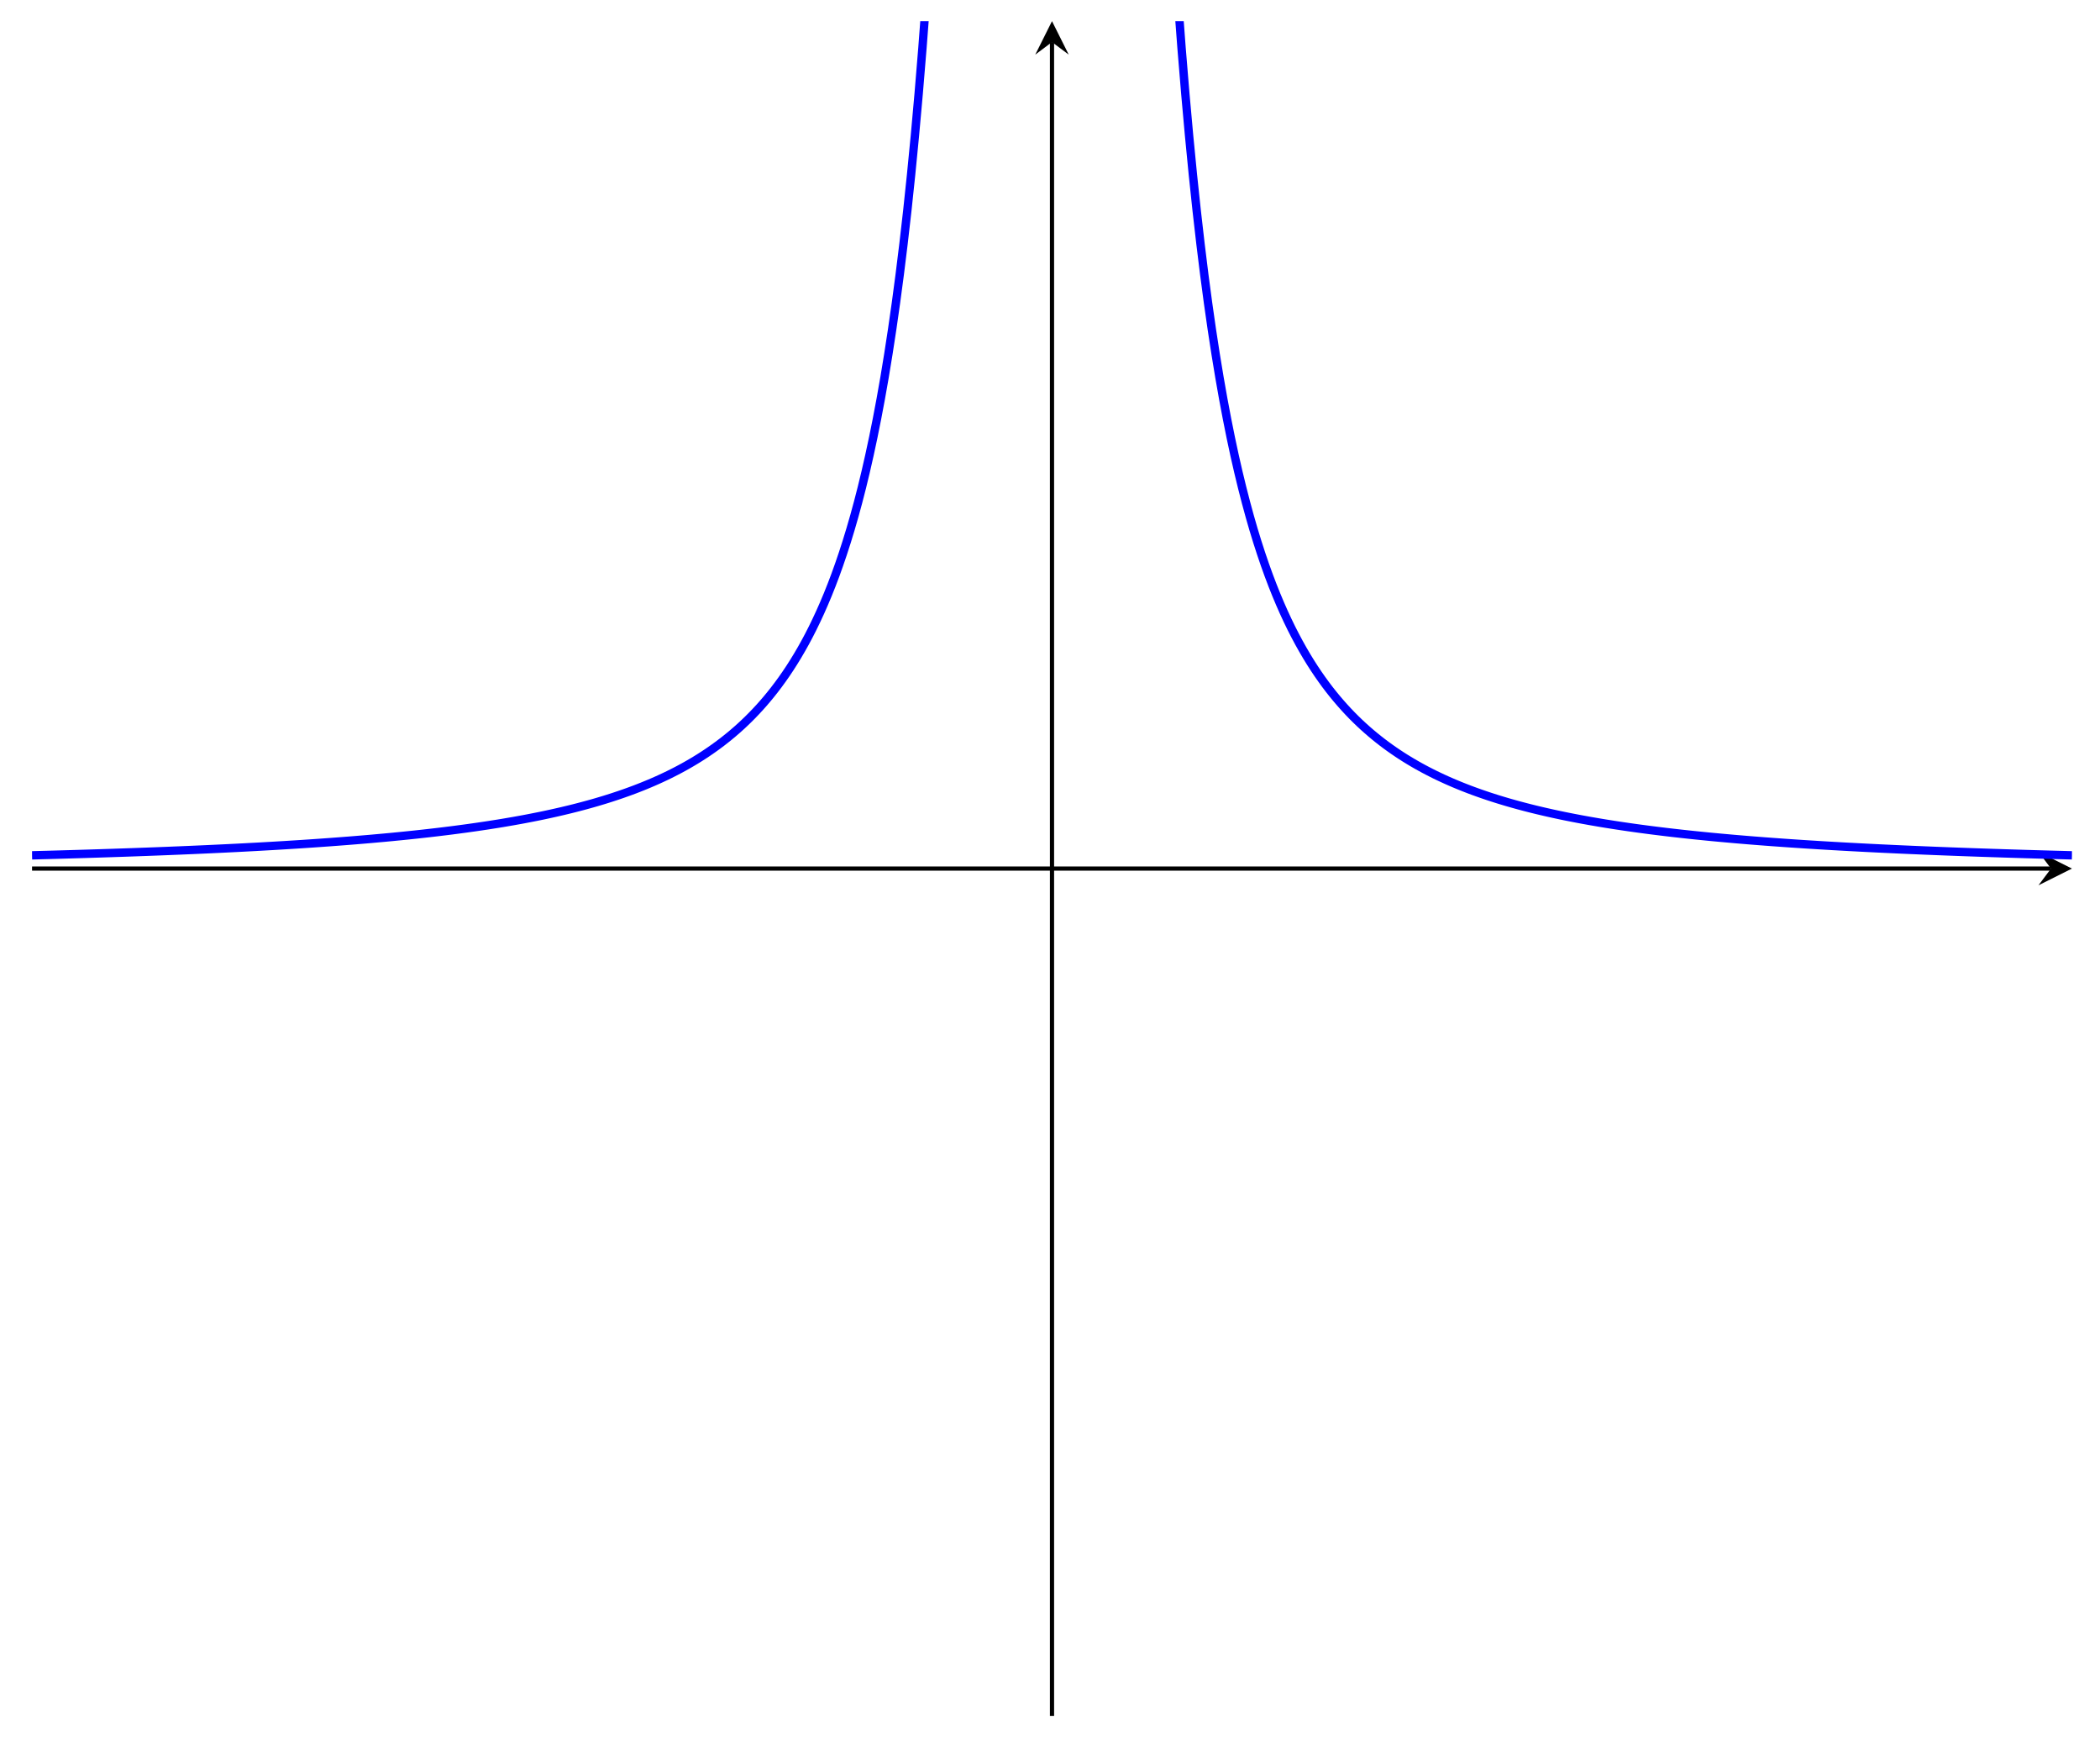
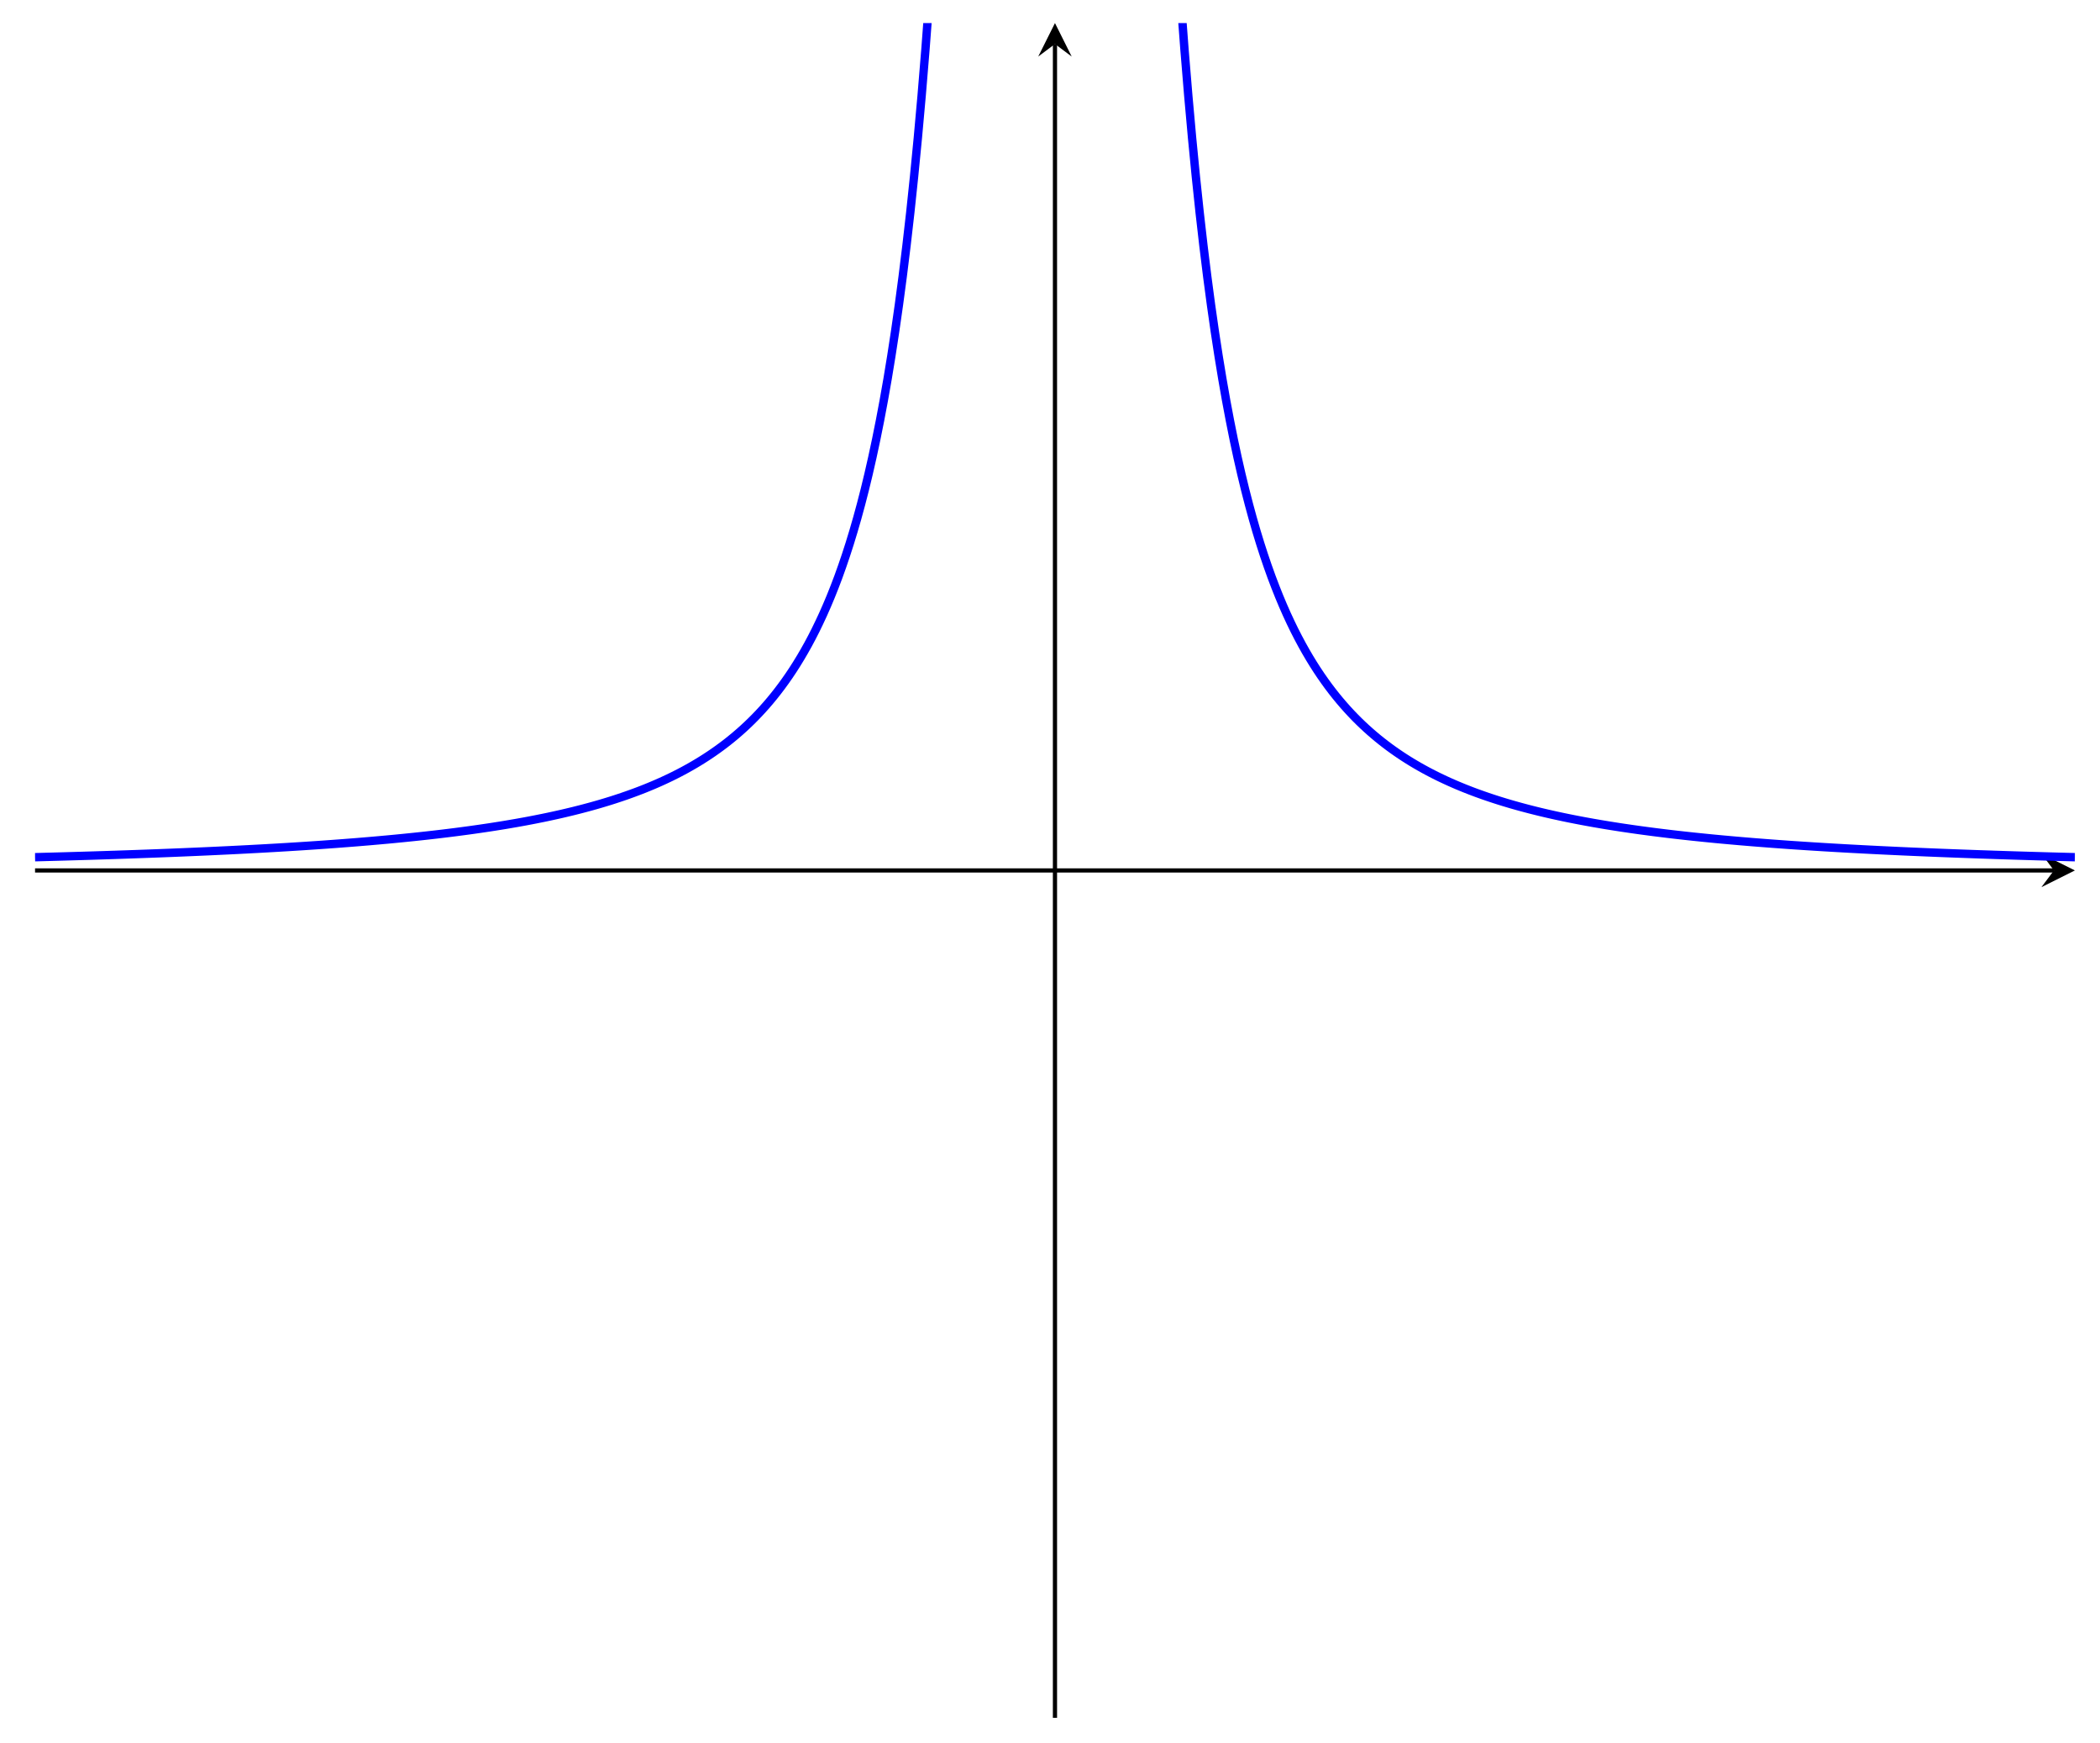
- <svg xmlns="http://www.w3.org/2000/svg" version="1.1" width="110" height="91" viewBox="0 0 110 91">
+ <svg xmlns="http://www.w3.org/2000/svg" version="1.1" width="100" height="83" viewBox="0 0 100 83">
  <defs>
    <clipPath id="clip_1">
-       <path transform="matrix(.5500165,0,0,-.550044,1.67898,89.88287)" d="M0 0H194.269V161.396H0Z" />
+       <path transform="matrix(.5,0,0,-.500025,1.669,81.80064)" d="M0 0H194.269V161.396H0Z" />
    </clipPath>
  </defs>
-   <path transform="matrix(.5500165,0,0,-.550044,1.67898,89.88287)" stroke-width=".199" stroke-linecap="butt" stroke-miterlimit="10" stroke-linejoin="miter" fill="none" stroke="#7f807f" d="" />
-   <path transform="matrix(.5500165,0,0,-.550044,1.67898,89.88287)" stroke-width=".199" stroke-linecap="butt" stroke-miterlimit="10" stroke-linejoin="miter" fill="none" stroke="#7f807f" d="" />
-   <path transform="matrix(.5500165,0,0,-.550044,1.67898,89.88287)" stroke-width=".399" stroke-linecap="butt" stroke-miterlimit="10" stroke-linejoin="miter" fill="none" stroke="#000000" d="M0 80.698H192.277" />
-   <path transform="matrix(.5500165,0,0,-.550044,107.4343,45.49532)" d="M1.993 0-1.196 1.594 0 0-1.196-1.594" />
-   <path transform="matrix(.5500165,0,0,-.550044,1.67898,89.88287)" stroke-width=".399" stroke-linecap="butt" stroke-miterlimit="10" stroke-linejoin="miter" fill="none" stroke="#000000" d="M97.135 0V159.404" />
-   <path transform="matrix(0,-.550044,-.5500165,-0,55.10459,2.203743)" d="M1.993 0-1.196 1.594 0 0-1.196-1.594" />
+   <path transform="matrix(.5,0,0,-.500025,1.669,81.80064)" stroke-width=".199" stroke-linecap="butt" stroke-miterlimit="10" stroke-linejoin="miter" fill="none" stroke="#7f807f" d="" />
+   <path transform="matrix(.5,0,0,-.500025,1.669,81.80064)" stroke-width=".199" stroke-linecap="butt" stroke-miterlimit="10" stroke-linejoin="miter" fill="none" stroke="#7f807f" d="" />
+   <path transform="matrix(.5,0,0,-.500025,1.669,81.80064)" stroke-width=".399" stroke-linecap="butt" stroke-miterlimit="10" stroke-linejoin="miter" fill="none" stroke="#000000" d="M0 80.698H192.277" />
+   <path transform="matrix(.5,0,0,-.500025,97.8073,41.44953)" d="M1.993 0-1.196 1.594 0 0-1.196-1.594" />
+   <path transform="matrix(.5,0,0,-.500025,1.669,81.80064)" stroke-width=".399" stroke-linecap="butt" stroke-miterlimit="10" stroke-linejoin="miter" fill="none" stroke="#000000" d="M97.135 0V159.404" />
+   <path transform="matrix(0,-.500025,-.5,-0,50.23628,2.094734)" d="M1.993 0-1.196 1.594 0 0-1.196-1.594" />
  <g clip-path="url(#clip_1)">
-     <path transform="matrix(.5500165,0,0,-.550044,1.67898,89.88287)" stroke-width=".797" stroke-linecap="butt" stroke-miterlimit="10" stroke-linejoin="miter" fill="none" stroke="#0000ff" d="M104.42 304.837 104.78 284.219 105.141 266.27 105.502 250.61 105.863 236.853 106.224 224.7 106.585 213.913 106.946 204.293 107.306 195.679 107.667 187.938 108.028 180.95 108.389 174.627 108.75 168.879 109.111 163.646 109.471 158.864 109.832 154.485 110.193 150.464 110.554 146.764 110.915 143.346 111.276 140.191 111.636 137.27 111.997 134.554 112.358 132.03 112.719 129.682 113.08 127.489 113.441 125.439 113.802 123.525 114.162 121.729 114.523 120.043 114.884 118.461 115.245 116.972 115.606 115.568 115.967 114.244 116.327 112.994 116.688 111.815 117.049 110.698 117.41 109.639 117.771 108.634 118.132 107.684 118.493 106.778 118.853 105.92 119.214 105.101 119.575 104.323 119.936 103.58 120.297 102.874 120.658 102.198 121.018 101.555 121.379 100.939 121.74 100.348 122.101 99.784 122.462 99.244 122.823 98.727 123.183 98.231 123.544 97.755 123.905 97.298 124.266 96.86 124.627 96.439 124.988 96.033 125.349 95.643 125.709 95.268 126.07 94.907 126.431 94.559 126.792 94.224 127.153 93.901 127.514 93.589 127.874 93.288 128.235 92.998 128.596 92.717 128.957 92.446 129.318 92.184 129.679 91.931 130.039 91.686 130.4 91.449 130.761 91.219 131.122 90.997 131.483 90.782 131.844 90.573 132.205 90.371 132.565 90.175 132.926 89.985 133.287 89.801 133.648 89.621 134.009 89.448 134.37 89.279 134.73 89.115 135.091 88.956 135.452 88.801 135.813 88.651 136.174 88.504 136.535 88.362 136.895 88.223 137.256 88.088 137.617 87.958 137.978 87.83 138.339 87.706 138.7 87.584 139.061 87.466 139.421 87.351 139.782 87.239 140.143 87.13 140.504 87.023 140.865 86.919 141.226 86.818 141.586 86.719 141.947 86.623 142.308 86.528 142.669 86.436 143.03 86.346 143.391 86.258 143.751 86.173 144.112 86.089 144.473 86.007 144.834 85.927 145.195 85.849 145.556 85.772 145.917 85.697 146.277 85.624 146.638 85.553 146.999 85.483 147.36 85.414 147.721 85.347 148.082 85.282 148.442 85.217 148.803 85.155 149.164 85.093 149.525 85.032 149.886 84.973 150.247 84.916 150.608 84.859 150.968 84.803 151.329 84.749 151.69 84.696 152.051 84.643 152.412 84.592 152.773 84.541 153.133 84.492 153.494 84.444 153.855 84.396 154.216 84.349 154.577 84.304 154.938 84.259 155.298 84.215 155.659 84.171 156.02 84.129 156.381 84.087 156.742 84.047 157.103 84.006 157.464 83.967 157.824 83.928 158.185 83.89 158.546 83.853 158.907 83.816 159.268 83.78 159.629 83.744 159.989 83.709 160.35 83.675 160.711 83.641 161.072 83.609 161.433 83.576 161.794 83.544 162.154 83.512 162.515 83.481 162.876 83.451 163.237 83.421 163.598 83.391 163.959 83.362 164.32 83.334 164.68 83.306 165.041 83.278 165.402 83.251 165.763 83.224 166.124 83.198 166.485 83.172 166.845 83.146 167.206 83.121 167.567 83.096 167.928 83.072 168.289 83.048 168.65 83.024 169.01 83.001 169.371 82.978 169.732 82.956 170.093 82.933 170.454 82.911 170.815 82.89 171.176 82.868 171.536 82.847 171.897 82.827 172.258 82.806 172.619 82.786 172.98 82.766 173.341 82.747 173.701 82.728 174.062 82.708 174.423 82.69 174.784 82.671 175.145 82.653 175.506 82.635 175.867 82.617 176.227 82.6 176.588 82.583 176.949 82.566 177.31 82.549 177.671 82.532 178.032 82.516 178.392 82.5 178.753 82.484 179.114 82.468 179.475 82.453 179.836 82.438 180.197 82.422 180.557 82.408 180.918 82.393 181.279 82.378 181.64 82.364 182.001 82.35 182.362 82.336 182.722 82.322 183.083 82.309 183.444 82.295 183.805 82.282 184.166 82.269 184.527 82.256 184.888 82.243 185.248 82.23 185.609 82.218 185.97 82.206 186.331 82.194 186.692 82.181 187.053 82.17 187.413 82.158 187.774 82.146 188.135 82.135 188.496 82.123 188.857 82.112 189.218 82.101 189.579 82.09 189.939 82.079 190.3 82.069 190.661 82.058 191.022 82.048 191.383 82.037 191.744 82.027 192.104 82.017 192.465 82.007 192.826 81.997 193.187 81.988 193.548 81.978 193.909 81.968 194.269 81.959" />
-     <path transform="matrix(.5500165,0,0,-.550044,1.67898,89.88287)" stroke-width=".797" stroke-linecap="butt" stroke-miterlimit="10" stroke-linejoin="miter" fill="none" stroke="#0000ff" d="M0 81.959 .361 81.968 .722 81.978 1.083 81.988 1.443 81.997 1.804 82.007 2.165 82.017 2.526 82.027 2.887 82.037 3.248 82.048 3.608 82.058 3.969 82.069 4.33 82.079 4.691 82.09 5.052 82.101 5.413 82.112 5.773 82.123 6.134 82.135 6.495 82.146 6.856 82.158 7.217 82.17 7.578 82.181 7.939 82.194 8.299 82.206 8.66 82.218 9.021 82.231 9.382 82.243 9.743 82.256 10.104 82.269 10.464 82.282 10.825 82.295 11.186 82.309 11.547 82.322 11.908 82.336 12.269 82.35 12.629 82.364 12.99 82.378 13.351 82.393 13.712 82.408 14.073 82.422 14.434 82.438 14.795 82.453 15.155 82.468 15.516 82.484 15.877 82.5 16.238 82.516 16.599 82.532 16.96 82.549 17.32 82.566 17.681 82.583 18.042 82.6 18.403 82.617 18.764 82.635 19.125 82.653 19.485 82.671 19.846 82.69 20.207 82.708 20.568 82.728 20.929 82.747 21.29 82.766 21.651 82.786 22.011 82.806 22.372 82.827 22.733 82.847 23.094 82.868 23.455 82.89 23.816 82.911 24.176 82.933 24.537 82.956 24.898 82.978 25.259 83.001 25.62 83.024 25.981 83.048 26.341 83.072 26.702 83.096 27.063 83.121 27.424 83.146 27.785 83.172 28.146 83.198 28.507 83.224 28.867 83.251 29.228 83.278 29.589 83.306 29.95 83.334 30.311 83.362 30.672 83.391 31.032 83.421 31.393 83.451 31.754 83.481 32.115 83.512 32.476 83.544 32.837 83.576 33.198 83.609 33.558 83.641 33.919 83.675 34.28 83.709 34.641 83.745 35.002 83.78 35.363 83.816 35.723 83.853 36.084 83.89 36.445 83.928 36.806 83.967 37.167 84.006 37.528 84.047 37.888 84.087 38.249 84.129 38.61 84.171 38.971 84.215 39.332 84.259 39.693 84.304 40.054 84.349 40.414 84.396 40.775 84.444 41.136 84.492 41.497 84.541 41.858 84.592 42.219 84.643 42.579 84.696 42.94 84.749 43.301 84.803 43.662 84.859 44.023 84.916 44.384 84.973 44.744 85.032 45.105 85.093 45.466 85.155 45.827 85.217 46.188 85.282 46.549 85.347 46.91 85.414 47.27 85.483 47.631 85.553 47.992 85.625 48.353 85.697 48.714 85.772 49.075 85.849 49.435 85.927 49.796 86.007 50.157 86.089 50.518 86.173 50.879 86.259 51.24 86.346 51.6 86.436 51.961 86.528 52.322 86.623 52.683 86.719 53.044 86.818 53.405 86.919 53.766 87.023 54.126 87.13 54.487 87.239 54.848 87.351 55.209 87.466 55.57 87.585 55.931 87.706 56.291 87.83 56.652 87.958 57.013 88.089 57.374 88.223 57.735 88.362 58.096 88.504 58.456 88.651 58.817 88.801 59.178 88.956 59.539 89.115 59.9 89.279 60.261 89.448 60.622 89.621 60.982 89.801 61.343 89.985 61.704 90.175 62.065 90.371 62.426 90.574 62.787 90.782 63.147 90.997 63.508 91.219 63.869 91.449 64.23 91.686 64.591 91.931 64.952 92.185 65.313 92.447 65.673 92.717 66.034 92.998 66.395 93.289 66.756 93.589 67.117 93.901 67.478 94.224 67.838 94.559 68.199 94.907 68.56 95.268 68.921 95.644 69.282 96.033 69.643 96.439 70.003 96.86 70.364 97.299 70.725 97.756 71.086 98.232 71.447 98.728 71.808 99.245 72.169 99.785 72.529 100.349 72.89 100.939 73.251 101.555 73.612 102.198 73.973 102.874 74.334 103.582 74.694 104.325 75.055 105.101 75.416 105.92 75.777 106.778 76.138 107.684 76.499 108.634 76.859 109.639 77.22 110.698 77.581 111.815 77.942 112.998 78.303 114.246 78.664 115.57 79.025 116.972 79.385 118.461 79.746 120.047 80.107 121.733 80.468 123.529 80.829 125.443 81.19 127.489 81.55 129.684 81.911 132.034 82.272 134.558 82.633 137.27 82.994 140.193 83.355 143.35 83.715 146.766 84.076 150.468 84.437 154.487 84.798 158.868 85.159 163.652 85.52 168.885 85.881 174.629 86.241 180.956 86.602 187.944 86.963 195.689 87.324 204.302 87.685 213.921 88.046 224.712 88.406 236.861 88.767 250.626 89.128 266.288 89.489 284.219 89.85 304.858" />
+     <path transform="matrix(.5,0,0,-.500025,1.669,81.80064)" stroke-width=".797" stroke-linecap="butt" stroke-miterlimit="10" stroke-linejoin="miter" fill="none" stroke="#0000ff" d="M104.42 304.837 104.78 284.219 105.141 266.27 105.502 250.61 105.863 236.853 106.224 224.7 106.585 213.913 106.946 204.293 107.306 195.679 107.667 187.938 108.028 180.95 108.389 174.627 108.75 168.879 109.111 163.646 109.471 158.864 109.832 154.485 110.193 150.464 110.554 146.764 110.915 143.346 111.276 140.191 111.636 137.27 111.997 134.554 112.358 132.03 112.719 129.682 113.08 127.489 113.441 125.439 113.802 123.525 114.162 121.729 114.523 120.043 114.884 118.461 115.245 116.972 115.606 115.568 115.967 114.244 116.327 112.994 116.688 111.815 117.049 110.698 117.41 109.639 117.771 108.634 118.132 107.684 118.493 106.778 118.853 105.92 119.214 105.101 119.575 104.323 119.936 103.58 120.297 102.874 120.658 102.198 121.018 101.555 121.379 100.939 121.74 100.348 122.101 99.784 122.462 99.244 122.823 98.727 123.183 98.231 123.544 97.755 123.905 97.298 124.266 96.86 124.627 96.439 124.988 96.033 125.349 95.643 125.709 95.268 126.07 94.907 126.431 94.559 126.792 94.224 127.153 93.901 127.514 93.589 127.874 93.288 128.235 92.998 128.596 92.717 128.957 92.446 129.318 92.184 129.679 91.931 130.039 91.686 130.4 91.449 130.761 91.219 131.122 90.997 131.483 90.782 131.844 90.573 132.205 90.371 132.565 90.175 132.926 89.985 133.287 89.801 133.648 89.621 134.009 89.448 134.37 89.279 134.73 89.115 135.091 88.956 135.452 88.801 135.813 88.651 136.174 88.504 136.535 88.362 136.895 88.223 137.256 88.088 137.617 87.958 137.978 87.83 138.339 87.706 138.7 87.584 139.061 87.466 139.421 87.351 139.782 87.239 140.143 87.13 140.504 87.023 140.865 86.919 141.226 86.818 141.586 86.719 141.947 86.623 142.308 86.528 142.669 86.436 143.03 86.346 143.391 86.258 143.751 86.173 144.112 86.089 144.473 86.007 144.834 85.927 145.195 85.849 145.556 85.772 145.917 85.697 146.277 85.624 146.638 85.553 146.999 85.483 147.36 85.414 147.721 85.347 148.082 85.282 148.442 85.217 148.803 85.155 149.164 85.093 149.525 85.032 149.886 84.973 150.247 84.916 150.608 84.859 150.968 84.803 151.329 84.749 151.69 84.696 152.051 84.643 152.412 84.592 152.773 84.541 153.133 84.492 153.494 84.444 153.855 84.396 154.216 84.349 154.577 84.304 154.938 84.259 155.298 84.215 155.659 84.171 156.02 84.129 156.381 84.087 156.742 84.047 157.103 84.006 157.464 83.967 157.824 83.928 158.185 83.89 158.546 83.853 158.907 83.816 159.268 83.78 159.629 83.744 159.989 83.709 160.35 83.675 160.711 83.641 161.072 83.609 161.433 83.576 161.794 83.544 162.154 83.512 162.515 83.481 162.876 83.451 163.237 83.421 163.598 83.391 163.959 83.362 164.32 83.334 164.68 83.306 165.041 83.278 165.402 83.251 165.763 83.224 166.124 83.198 166.485 83.172 166.845 83.146 167.206 83.121 167.567 83.096 167.928 83.072 168.289 83.048 168.65 83.024 169.01 83.001 169.371 82.978 169.732 82.956 170.093 82.933 170.454 82.911 170.815 82.89 171.176 82.868 171.536 82.847 171.897 82.827 172.258 82.806 172.619 82.786 172.98 82.766 173.341 82.747 173.701 82.728 174.062 82.708 174.423 82.69 174.784 82.671 175.145 82.653 175.506 82.635 175.867 82.617 176.227 82.6 176.588 82.583 176.949 82.566 177.31 82.549 177.671 82.532 178.032 82.516 178.392 82.5 178.753 82.484 179.114 82.468 179.475 82.453 179.836 82.438 180.197 82.422 180.557 82.408 180.918 82.393 181.279 82.378 181.64 82.364 182.001 82.35 182.362 82.336 182.722 82.322 183.083 82.309 183.444 82.295 183.805 82.282 184.166 82.269 184.527 82.256 184.888 82.243 185.248 82.23 185.609 82.218 185.97 82.206 186.331 82.194 186.692 82.181 187.053 82.17 187.413 82.158 187.774 82.146 188.135 82.135 188.496 82.123 188.857 82.112 189.218 82.101 189.579 82.09 189.939 82.079 190.3 82.069 190.661 82.058 191.022 82.048 191.383 82.037 191.744 82.027 192.104 82.017 192.465 82.007 192.826 81.997 193.187 81.988 193.548 81.978 193.909 81.968 194.269 81.959" />
+     <path transform="matrix(.5,0,0,-.500025,1.669,81.80064)" stroke-width=".797" stroke-linecap="butt" stroke-miterlimit="10" stroke-linejoin="miter" fill="none" stroke="#0000ff" d="M0 81.959 .361 81.968 .722 81.978 1.083 81.988 1.443 81.997 1.804 82.007 2.165 82.017 2.526 82.027 2.887 82.037 3.248 82.048 3.608 82.058 3.969 82.069 4.33 82.079 4.691 82.09 5.052 82.101 5.413 82.112 5.773 82.123 6.134 82.135 6.495 82.146 6.856 82.158 7.217 82.17 7.578 82.181 7.939 82.194 8.299 82.206 8.66 82.218 9.021 82.231 9.382 82.243 9.743 82.256 10.104 82.269 10.464 82.282 10.825 82.295 11.186 82.309 11.547 82.322 11.908 82.336 12.269 82.35 12.629 82.364 12.99 82.378 13.351 82.393 13.712 82.408 14.073 82.422 14.434 82.438 14.795 82.453 15.155 82.468 15.516 82.484 15.877 82.5 16.238 82.516 16.599 82.532 16.96 82.549 17.32 82.566 17.681 82.583 18.042 82.6 18.403 82.617 18.764 82.635 19.125 82.653 19.485 82.671 19.846 82.69 20.207 82.708 20.568 82.728 20.929 82.747 21.29 82.766 21.651 82.786 22.011 82.806 22.372 82.827 22.733 82.847 23.094 82.868 23.455 82.89 23.816 82.911 24.176 82.933 24.537 82.956 24.898 82.978 25.259 83.001 25.62 83.024 25.981 83.048 26.341 83.072 26.702 83.096 27.063 83.121 27.424 83.146 27.785 83.172 28.146 83.198 28.507 83.224 28.867 83.251 29.228 83.278 29.589 83.306 29.95 83.334 30.311 83.362 30.672 83.391 31.032 83.421 31.393 83.451 31.754 83.481 32.115 83.512 32.476 83.544 32.837 83.576 33.198 83.609 33.558 83.641 33.919 83.675 34.28 83.709 34.641 83.745 35.002 83.78 35.363 83.816 35.723 83.853 36.084 83.89 36.445 83.928 36.806 83.967 37.167 84.006 37.528 84.047 37.888 84.087 38.249 84.129 38.61 84.171 38.971 84.215 39.332 84.259 39.693 84.304 40.054 84.349 40.414 84.396 40.775 84.444 41.136 84.492 41.497 84.541 41.858 84.592 42.219 84.643 42.579 84.696 42.94 84.749 43.301 84.803 43.662 84.859 44.023 84.916 44.384 84.973 44.744 85.032 45.105 85.093 45.466 85.155 45.827 85.217 46.188 85.282 46.549 85.347 46.91 85.414 47.27 85.483 47.631 85.553 47.992 85.625 48.353 85.697 48.714 85.772 49.075 85.849 49.435 85.927 49.796 86.007 50.157 86.089 50.518 86.173 50.879 86.259 51.24 86.346 51.6 86.436 51.961 86.528 52.322 86.623 52.683 86.719 53.044 86.818 53.405 86.919 53.766 87.023 54.126 87.13 54.487 87.239 54.848 87.351 55.209 87.466 55.57 87.585 55.931 87.706 56.291 87.83 56.652 87.958 57.013 88.089 57.374 88.223 57.735 88.362 58.096 88.504 58.456 88.651 58.817 88.801 59.178 88.956 59.539 89.115 59.9 89.279 60.261 89.448 60.622 89.621 60.982 89.801 61.343 89.985 61.704 90.175 62.065 90.371 62.426 90.574 62.787 90.782 63.147 90.997 63.508 91.219 63.869 91.449 64.23 91.686 64.591 91.931 64.952 92.185 65.313 92.447 65.673 92.717 66.034 92.998 66.395 93.289 66.756 93.589 67.117 93.901 67.478 94.224 67.838 94.559 68.199 94.907 68.56 95.268 68.921 95.644 69.282 96.033 69.643 96.439 70.003 96.86 70.364 97.299 70.725 97.756 71.086 98.232 71.447 98.728 71.808 99.245 72.169 99.785 72.529 100.349 72.89 100.939 73.251 101.555 73.612 102.198 73.973 102.874 74.334 103.582 74.694 104.325 75.055 105.101 75.416 105.92 75.777 106.778 76.138 107.684 76.499 108.634 76.859 109.639 77.22 110.698 77.581 111.815 77.942 112.998 78.303 114.246 78.664 115.57 79.025 116.972 79.385 118.461 79.746 120.047 80.107 121.733 80.468 123.529 80.829 125.443 81.19 127.489 81.55 129.684 81.911 132.034 82.272 134.558 82.633 137.27 82.994 140.193 83.355 143.35 83.715 146.766 84.076 150.468 84.437 154.487 84.798 158.868 85.159 163.652 85.52 168.885 85.881 174.629 86.241 180.956 86.602 187.944 86.963 195.689 87.324 204.302 87.685 213.921 88.046 224.712 88.406 236.861 88.767 250.626 89.128 266.288 89.489 284.219 89.85 304.858" />
  </g>
</svg>
